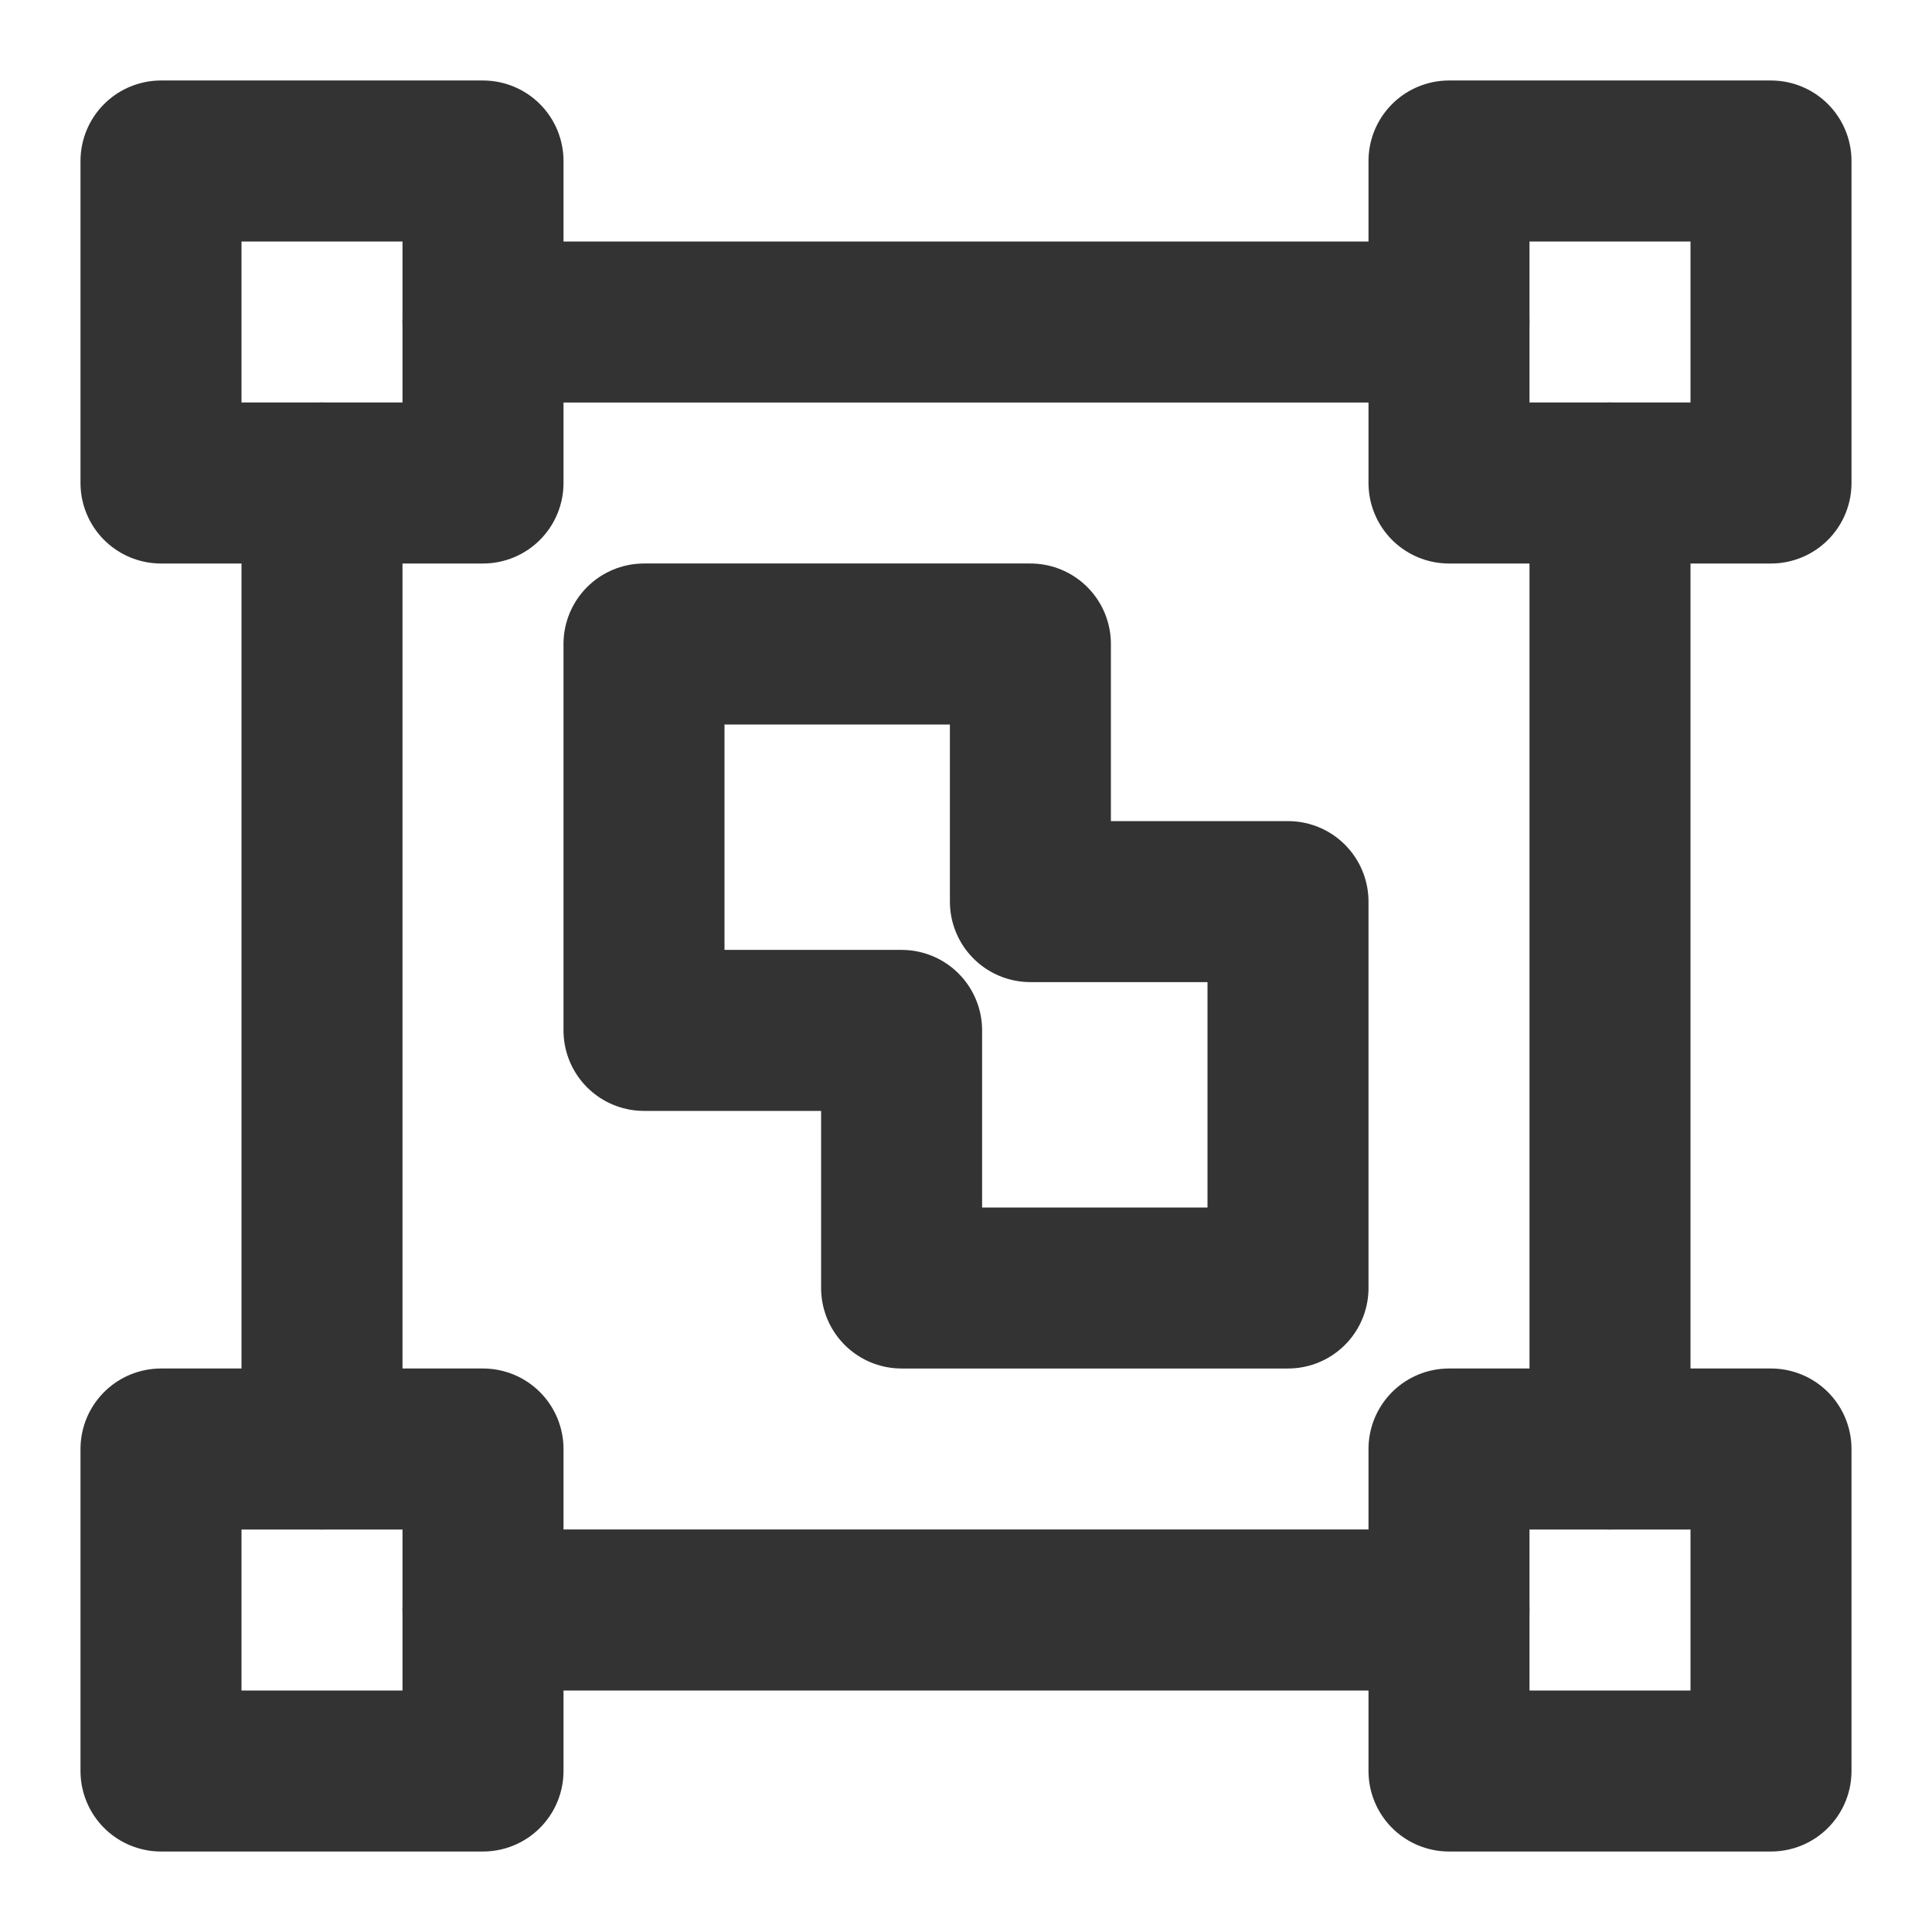
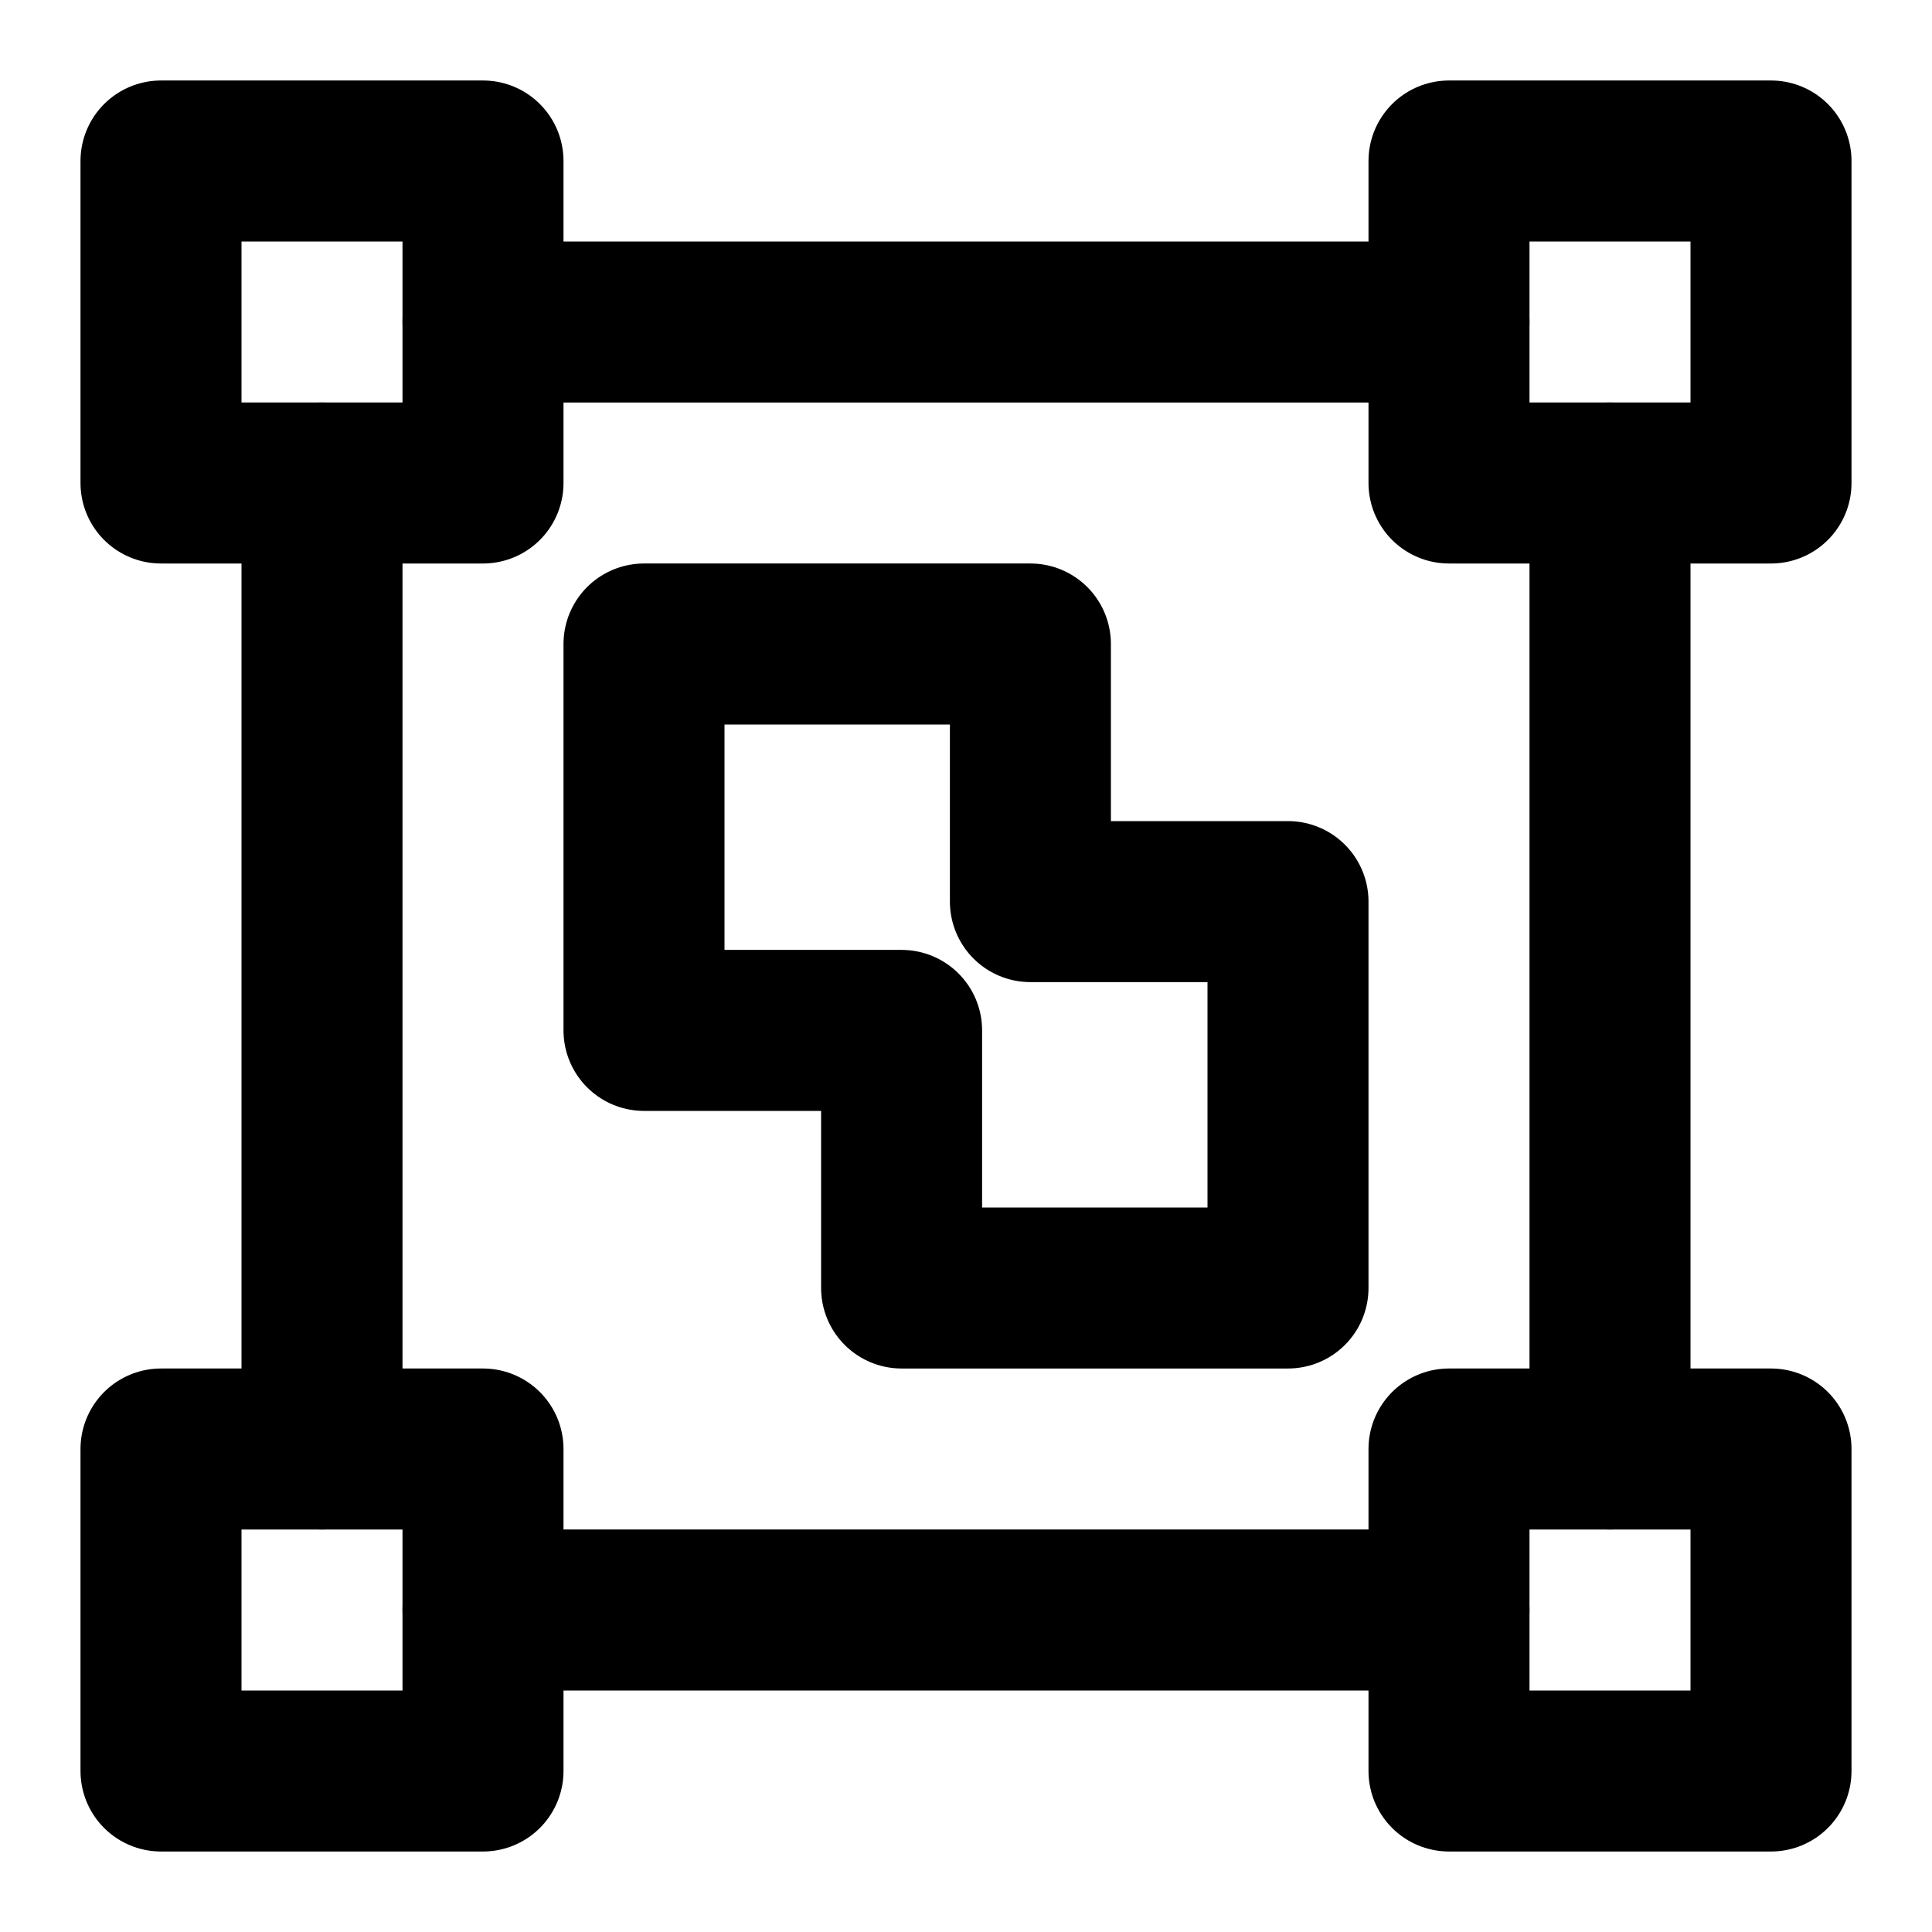
<svg xmlns="http://www.w3.org/2000/svg" width="24" height="24" viewBox="0 0 48 48" fill="none">
-   <path d="M12 4H4V12H12V4Z" fill="none" stroke="#333" stroke-width="4" stroke-linejoin="round" />
-   <path d="M44 36H36V44H44V36Z" fill="none" stroke="#333" stroke-width="4" stroke-linejoin="round" />
-   <path d="M12 36H4V44H12V36Z" fill="none" stroke="#333" stroke-width="4" stroke-linejoin="round" />
-   <path d="M44 4H36V12H44V4Z" fill="none" stroke="#333" stroke-width="4" stroke-linejoin="round" />
-   <path d="M8 36V12" stroke="#333" stroke-width="4" stroke-linecap="round" stroke-linejoin="round" />
-   <path d="M40 36V12" stroke="#333" stroke-width="4" stroke-linecap="round" stroke-linejoin="round" />
-   <path d="M12 8H36" stroke="#333" stroke-width="4" stroke-linecap="round" stroke-linejoin="round" />
-   <path d="M12 40H36" stroke="#333" stroke-width="4" stroke-linecap="round" stroke-linejoin="round" />
-   <path fill-rule="evenodd" clip-rule="evenodd" d="M16 16H25.6V22.4H32V32H22.4V25.6H16V16Z" fill="none" stroke="#333" stroke-width="4" stroke-linecap="round" stroke-linejoin="round" />
+   <path d="M12 4H4V12H12V4Z" stroke="currentColor" stroke-width="4" stroke-linejoin="round" />
+   <path d="M44 36H36V44H44V36Z" stroke="currentColor" stroke-width="4" stroke-linejoin="round" />
+   <path d="M12 36H4V44H12V36Z" stroke="currentColor" stroke-width="4" stroke-linejoin="round" />
+   <path d="M44 4H36V12H44V4Z" stroke="currentColor" stroke-width="4" stroke-linejoin="round" />
+   <path d="M8 36V12" stroke="currentColor" stroke-width="4" stroke-linecap="round" stroke-linejoin="round" />
+   <path d="M40 36V12" stroke="currentColor" stroke-width="4" stroke-linecap="round" stroke-linejoin="round" />
+   <path d="M12 8H36" stroke="currentColor" stroke-width="4" stroke-linecap="round" stroke-linejoin="round" />
+   <path d="M12 40H36" stroke="currentColor" stroke-width="4" stroke-linecap="round" stroke-linejoin="round" />
+   <path fill-rule="evenodd" clip-rule="evenodd" d="M16 16H25.6V22.4H32V32H22.4V25.6H16V16Z" stroke="currentColor" stroke-width="4" stroke-linecap="round" stroke-linejoin="round" />
</svg>
